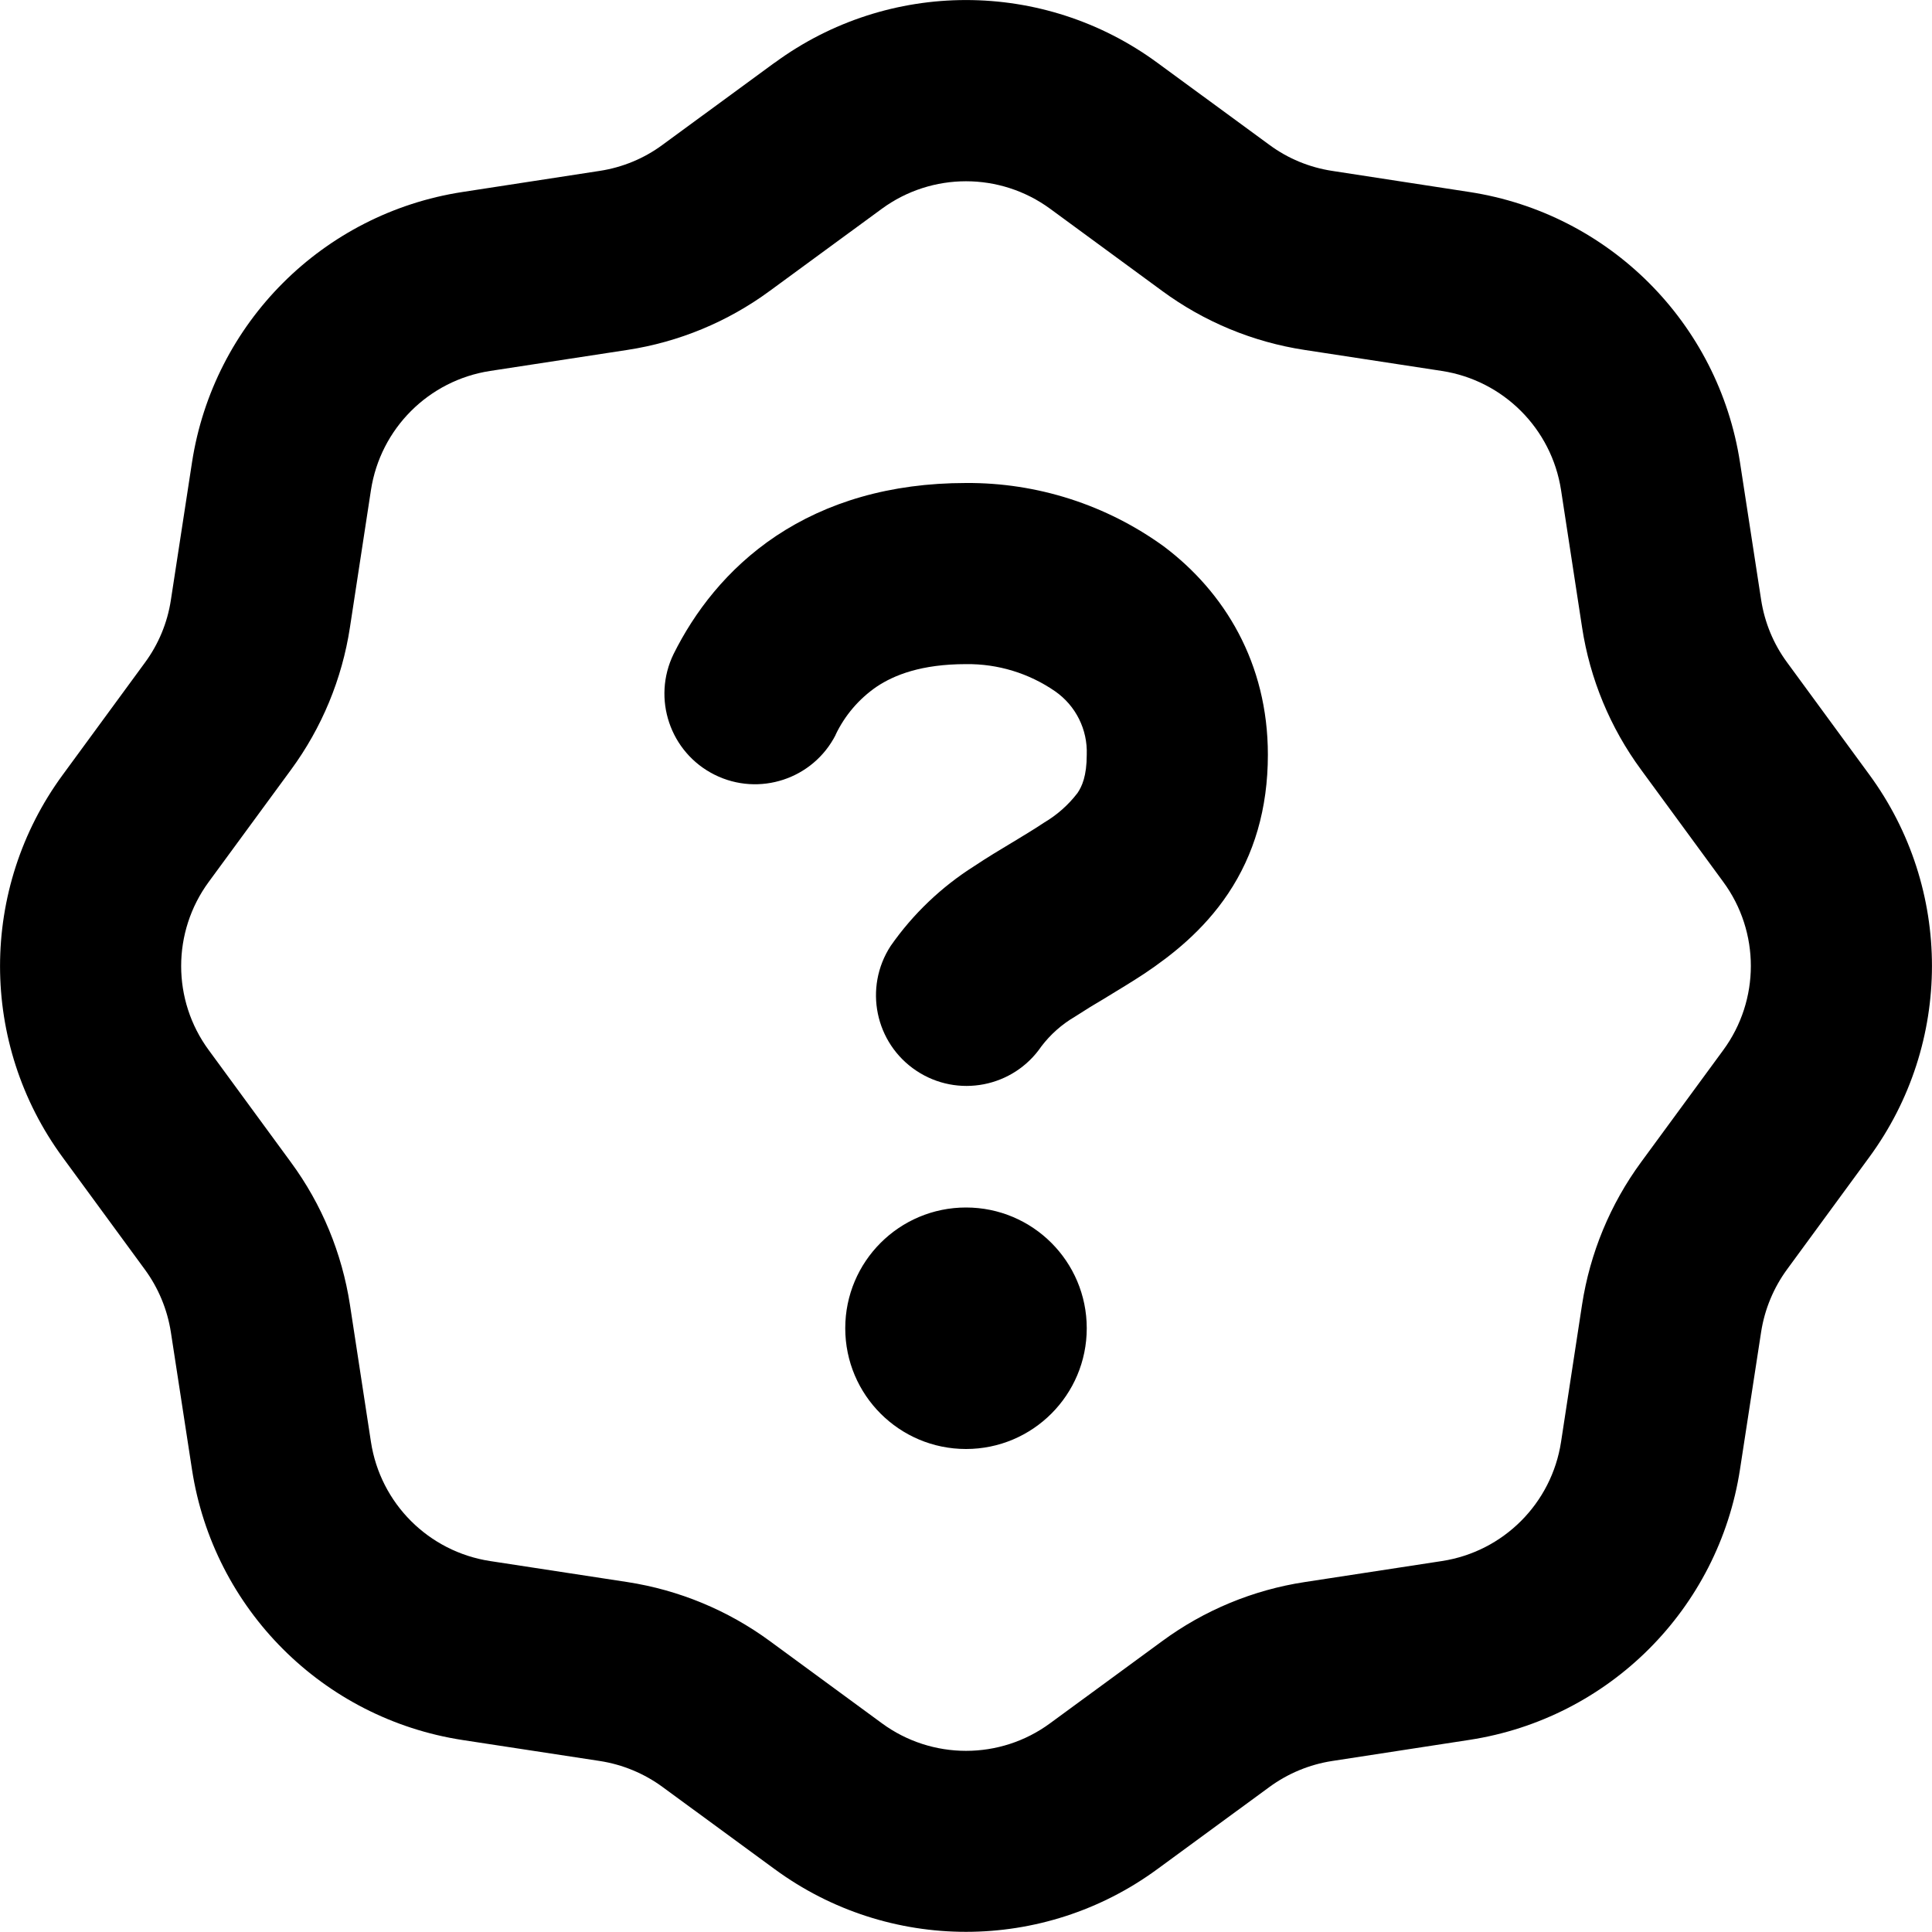
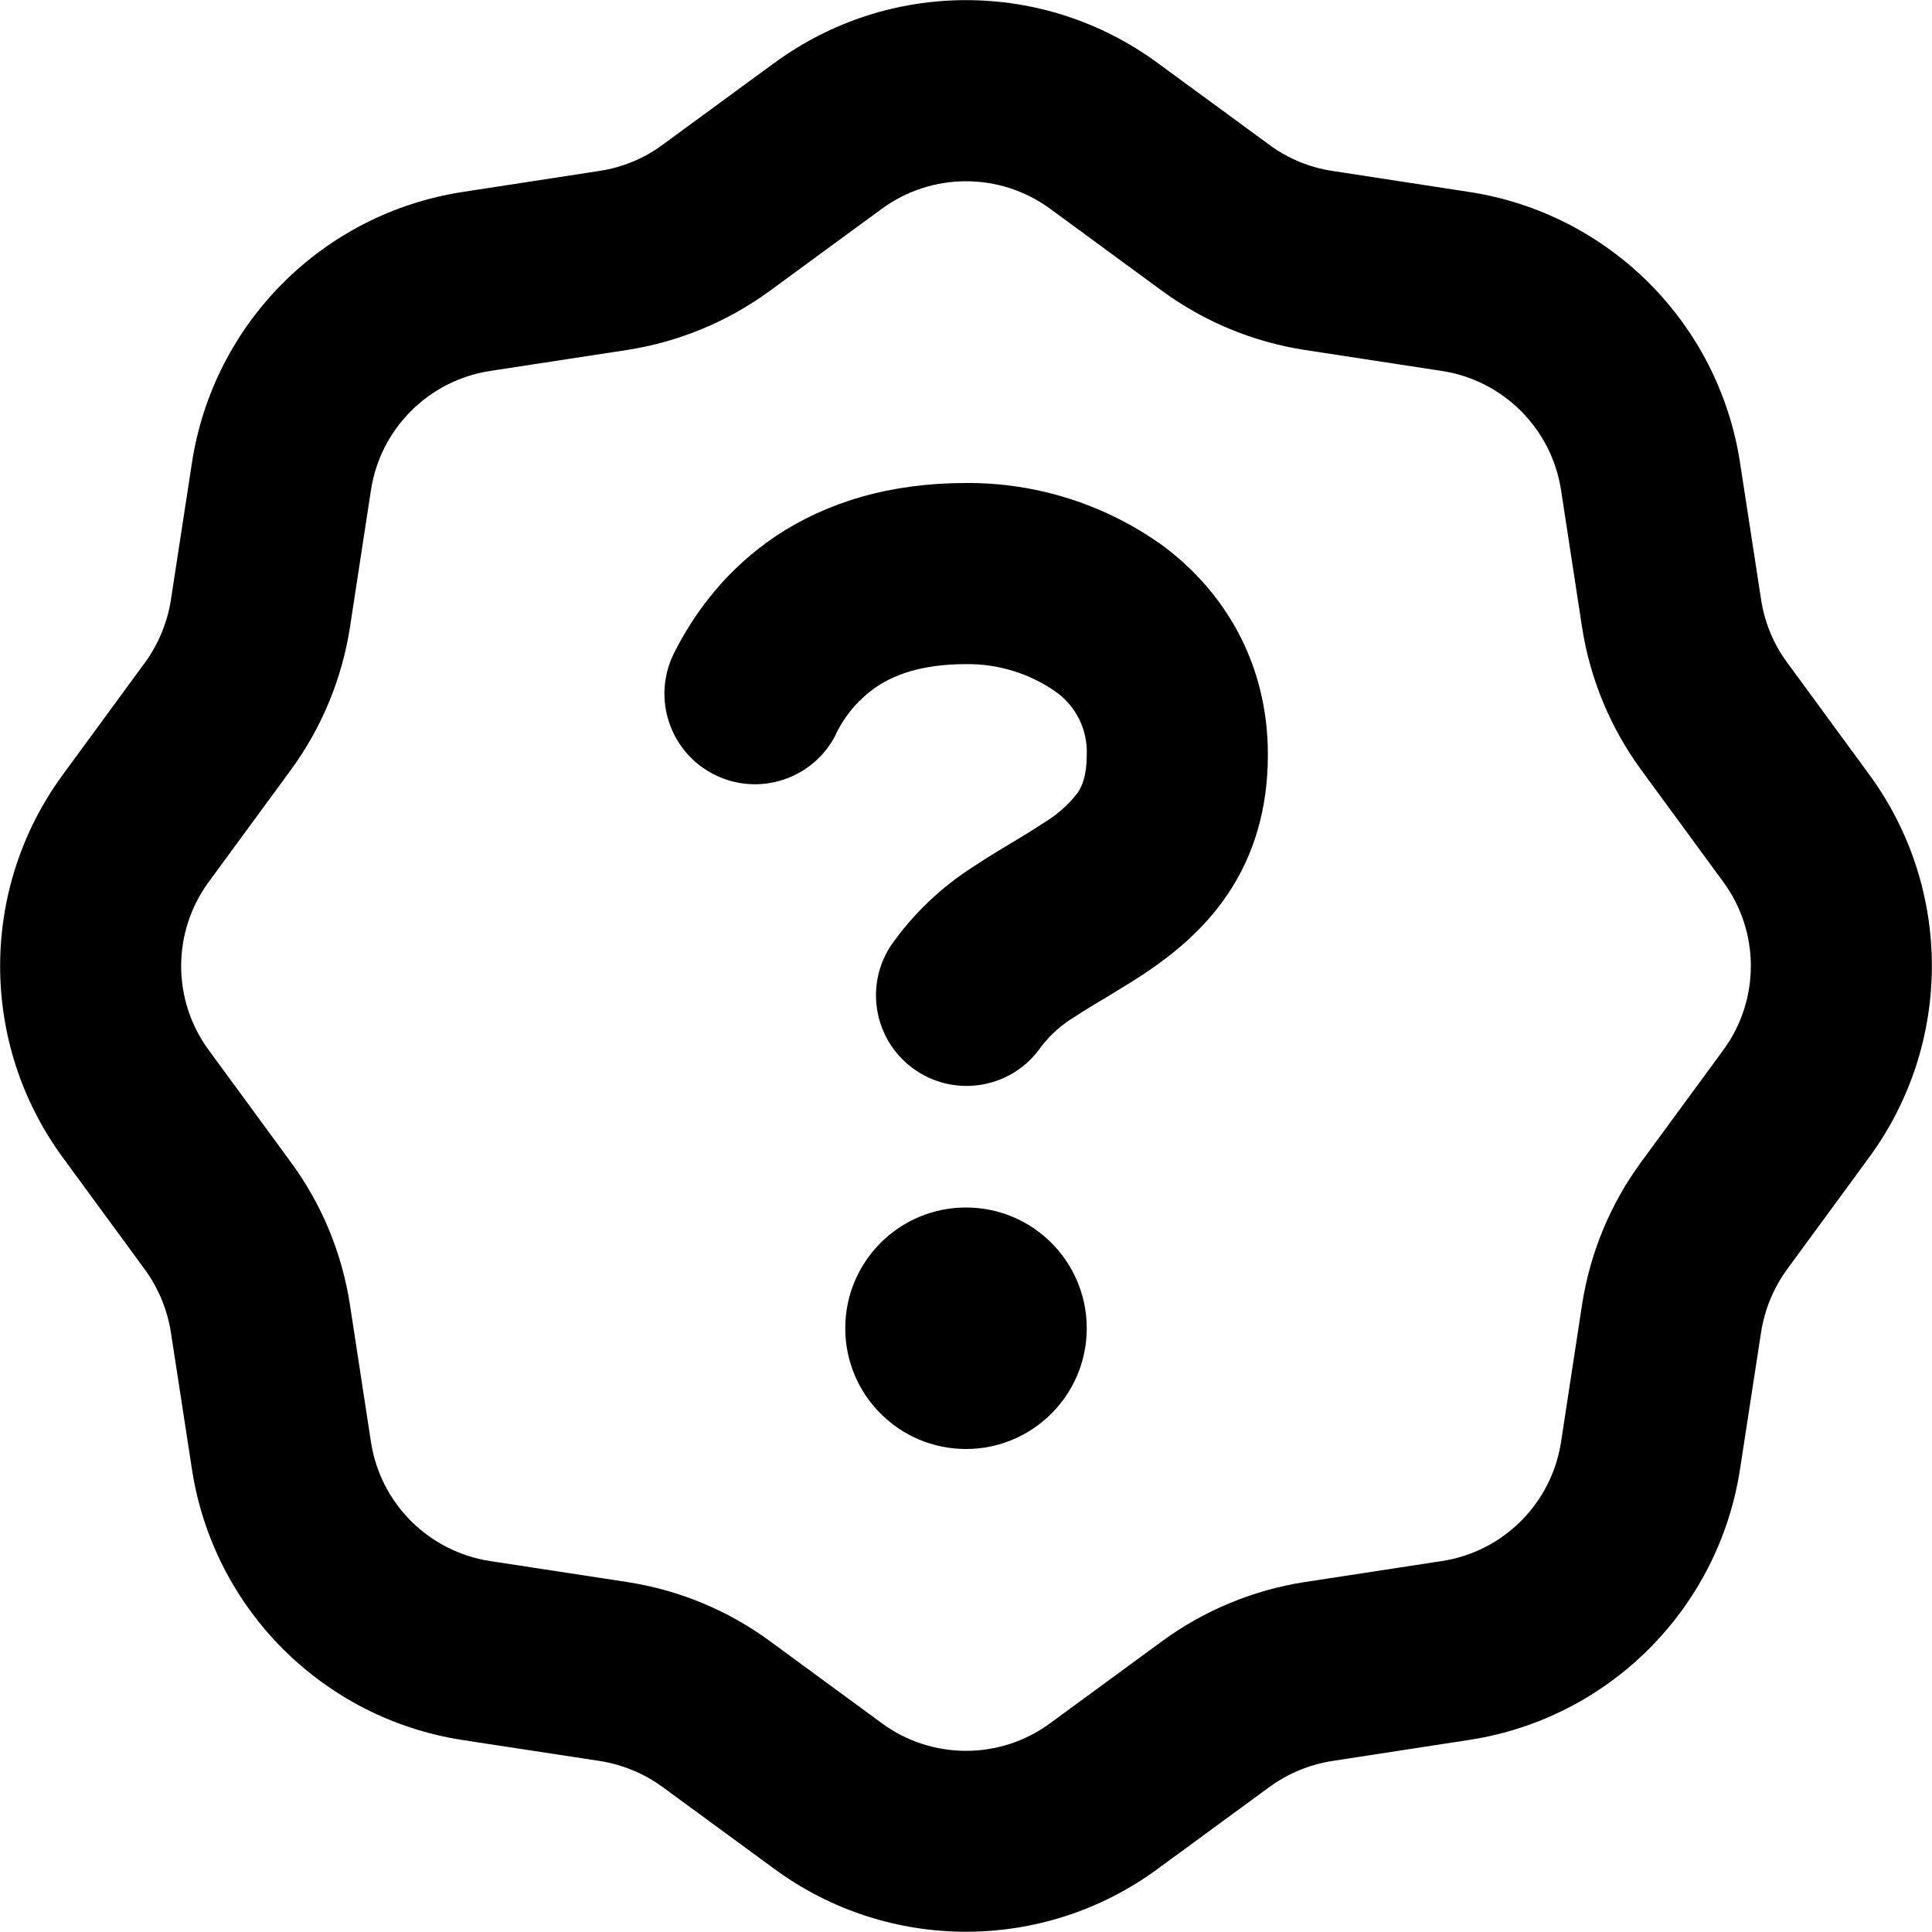
<svg xmlns="http://www.w3.org/2000/svg" viewBox="0 0 16 16" class="svg octicon-unverified" width="16" height="16" aria-hidden="true">
-   <path d="M6.415.52a2.677 2.677 0 0 1 3.17 0l.928.68c.153.113.33.186.518.215l1.138.175a2.678 2.678 0 0 1 2.241 2.24l.175 1.138c.029.187.102.365.215.518l.68.928a2.677 2.677 0 0 1 0 3.17l-.68.928a1.186 1.186 0 0 0-.215.518l-.175 1.138a2.678 2.678 0 0 1-2.241 2.241l-1.138.175a1.186 1.186 0 0 0-.518.215l-.928.68a2.677 2.677 0 0 1-3.17 0l-.928-.68a1.186 1.186 0 0 0-.518-.215L3.83 14.41a2.678 2.678 0 0 1-2.24-2.24l-.175-1.138a1.186 1.186 0 0 0-.215-.518l-.68-.928a2.677 2.677 0 0 1 0-3.17l.68-.928a1.17 1.17 0 0 0 .215-.518l.175-1.14a2.678 2.678 0 0 1 2.24-2.24l1.138-.175c.187-.029.365-.102.518-.215l.928-.68Zm2.282 1.209a1.18 1.18 0 0 0-1.394 0l-.928.68a2.67 2.67 0 0 1-1.18.489l-1.136.174a1.18 1.18 0 0 0-.987.987l-.174 1.137a2.67 2.67 0 0 1-.489 1.18l-.68.927c-.305.415-.305.98 0 1.394l.68.928c.256.348.423.752.489 1.18l.174 1.136c.078.51.478.909.987.987l1.137.174c.427.066.831.233 1.18.489l.927.68c.415.305.98.305 1.394 0l.928-.68a2.67 2.67 0 0 1 1.18-.489l1.136-.174c.51-.078.909-.478.987-.987l.174-1.137c.066-.427.233-.831.489-1.18l.68-.927c.305-.415.305-.98 0-1.394l-.68-.928a2.67 2.67 0 0 1-.489-1.18l-.174-1.136a1.18 1.18 0 0 0-.987-.987l-1.137-.174a2.67 2.67 0 0 1-1.18-.489ZM6.92 6.085h.001a.75.75 0 0 1-1.342-.67c.169-.339.436-.701.849-.977C6.846 4.16 7.369 4 8 4a2.76 2.76 0 0 1 1.638.525c.502.377.862.965.862 1.725 0 .448-.115.83-.329 1.15-.205.307-.47.513-.692.662-.109.072-.22.138-.313.195l-.006.004a6.24 6.24 0 0 0-.26.16.952.952 0 0 0-.276.245.75.75 0 0 1-1.248-.832c.184-.264.42-.489.692-.661.109-.073.22-.139.313-.195l.007-.004c.1-.061.182-.11.258-.161a.969.969 0 0 0 .277-.245C8.96 6.514 9 6.427 9 6.25a.612.612 0 0 0-.262-.525A1.27 1.27 0 0 0 8 5.5c-.369 0-.595.09-.74.187a1.01 1.01 0 0 0-.34.398M9 11a1 1 0 1 1-2 0 1 1 0 0 1 2 0" />
+   <path d="M6.415.52a2.68 2.68 0 0 1 3.17 0l.928.68c.153.113.33.186.518.215l1.138.175a2.68 2.68 0 0 1 2.241 2.24l.175 1.138c.029.187.102.365.215.518l.68.928a2.68 2.68 0 0 1 0 3.17l-.68.928a1.2 1.2 0 0 0-.215.518l-.175 1.138a2.68 2.68 0 0 1-2.241 2.241l-1.138.175a1.2 1.2 0 0 0-.518.215l-.928.68a2.68 2.68 0 0 1-3.17 0l-.928-.68a1.2 1.2 0 0 0-.518-.215L3.83 14.41a2.68 2.68 0 0 1-2.24-2.24l-.175-1.138a1.2 1.2 0 0 0-.215-.518l-.68-.928a2.68 2.68 0 0 1 0-3.17l.68-.928a1.2 1.2 0 0 0 .215-.518l.175-1.14a2.68 2.68 0 0 1 2.24-2.24l1.138-.175c.187-.029.365-.102.518-.215l.928-.68Zm2.282 1.209a1.18 1.18 0 0 0-1.394 0l-.928.68a2.7 2.7 0 0 1-1.18.489l-1.136.174a1.18 1.18 0 0 0-.987.987l-.174 1.137a2.7 2.7 0 0 1-.489 1.18l-.68.927c-.305.415-.305.98 0 1.394l.68.928c.256.348.423.752.489 1.18l.174 1.136c.078.51.478.909.987.987l1.137.174c.427.066.831.233 1.18.489l.927.68c.415.305.98.305 1.394 0l.928-.68a2.7 2.7 0 0 1 1.18-.489l1.136-.174c.51-.078.909-.478.987-.987l.174-1.137c.066-.427.233-.831.489-1.18l.68-.927c.305-.415.305-.98 0-1.394l-.68-.928a2.7 2.7 0 0 1-.489-1.18l-.174-1.136a1.18 1.18 0 0 0-.987-.987l-1.137-.174a2.7 2.7 0 0 1-1.18-.489ZM6.92 6.085h.001a.75.75 0 0 1-1.342-.67c.169-.339.436-.701.849-.977C6.846 4.16 7.369 4 8 4a2.76 2.76 0 0 1 1.638.525c.502.377.862.965.862 1.725 0 .448-.115.83-.329 1.15-.205.307-.47.513-.692.662-.109.072-.22.138-.313.195l-.006.004a6 6 0 0 0-.26.16 1 1 0 0 0-.276.245.75.75 0 0 1-1.248-.832c.184-.264.42-.489.692-.661.109-.073.22-.139.313-.195l.007-.004c.1-.061.182-.11.258-.161a1 1 0 0 0 .277-.245C8.96 6.514 9 6.427 9 6.25a.61.61 0 0 0-.262-.525A1.27 1.27 0 0 0 8 5.5c-.369 0-.595.09-.74.187a1 1 0 0 0-.34.398M9 11a1 1 0 1 1-2 0 1 1 0 0 1 2 0" />
</svg>
